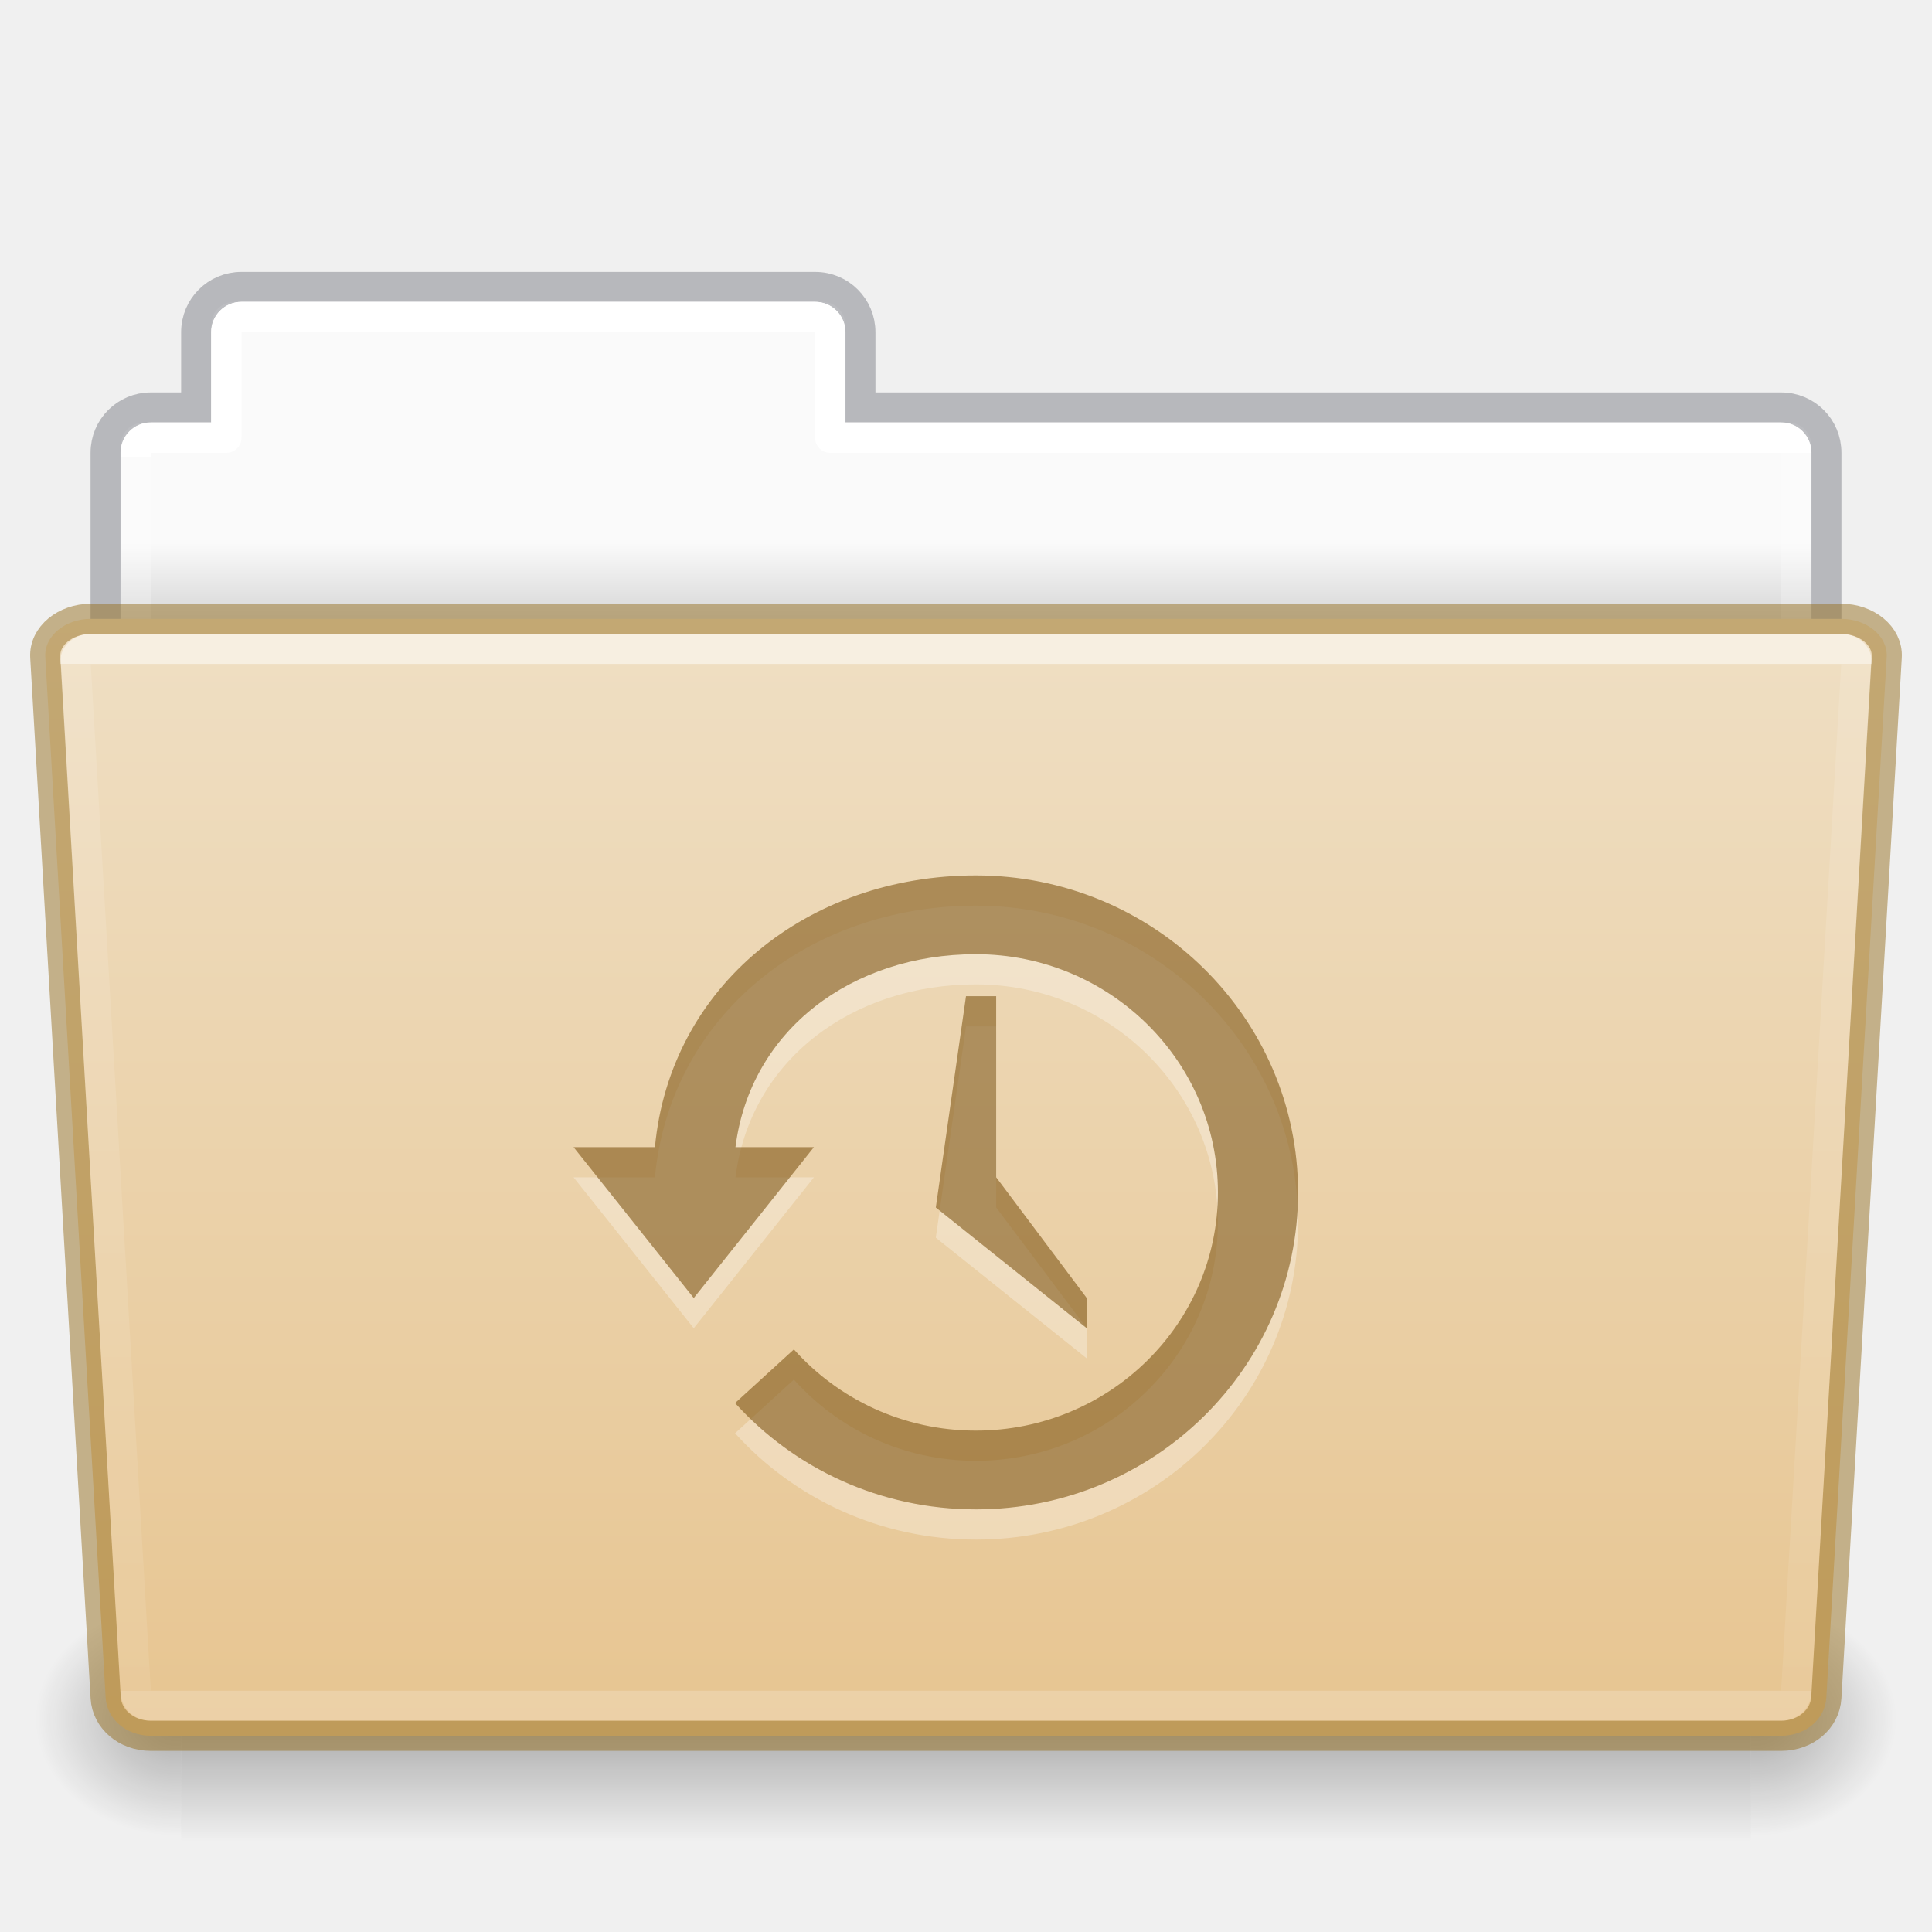
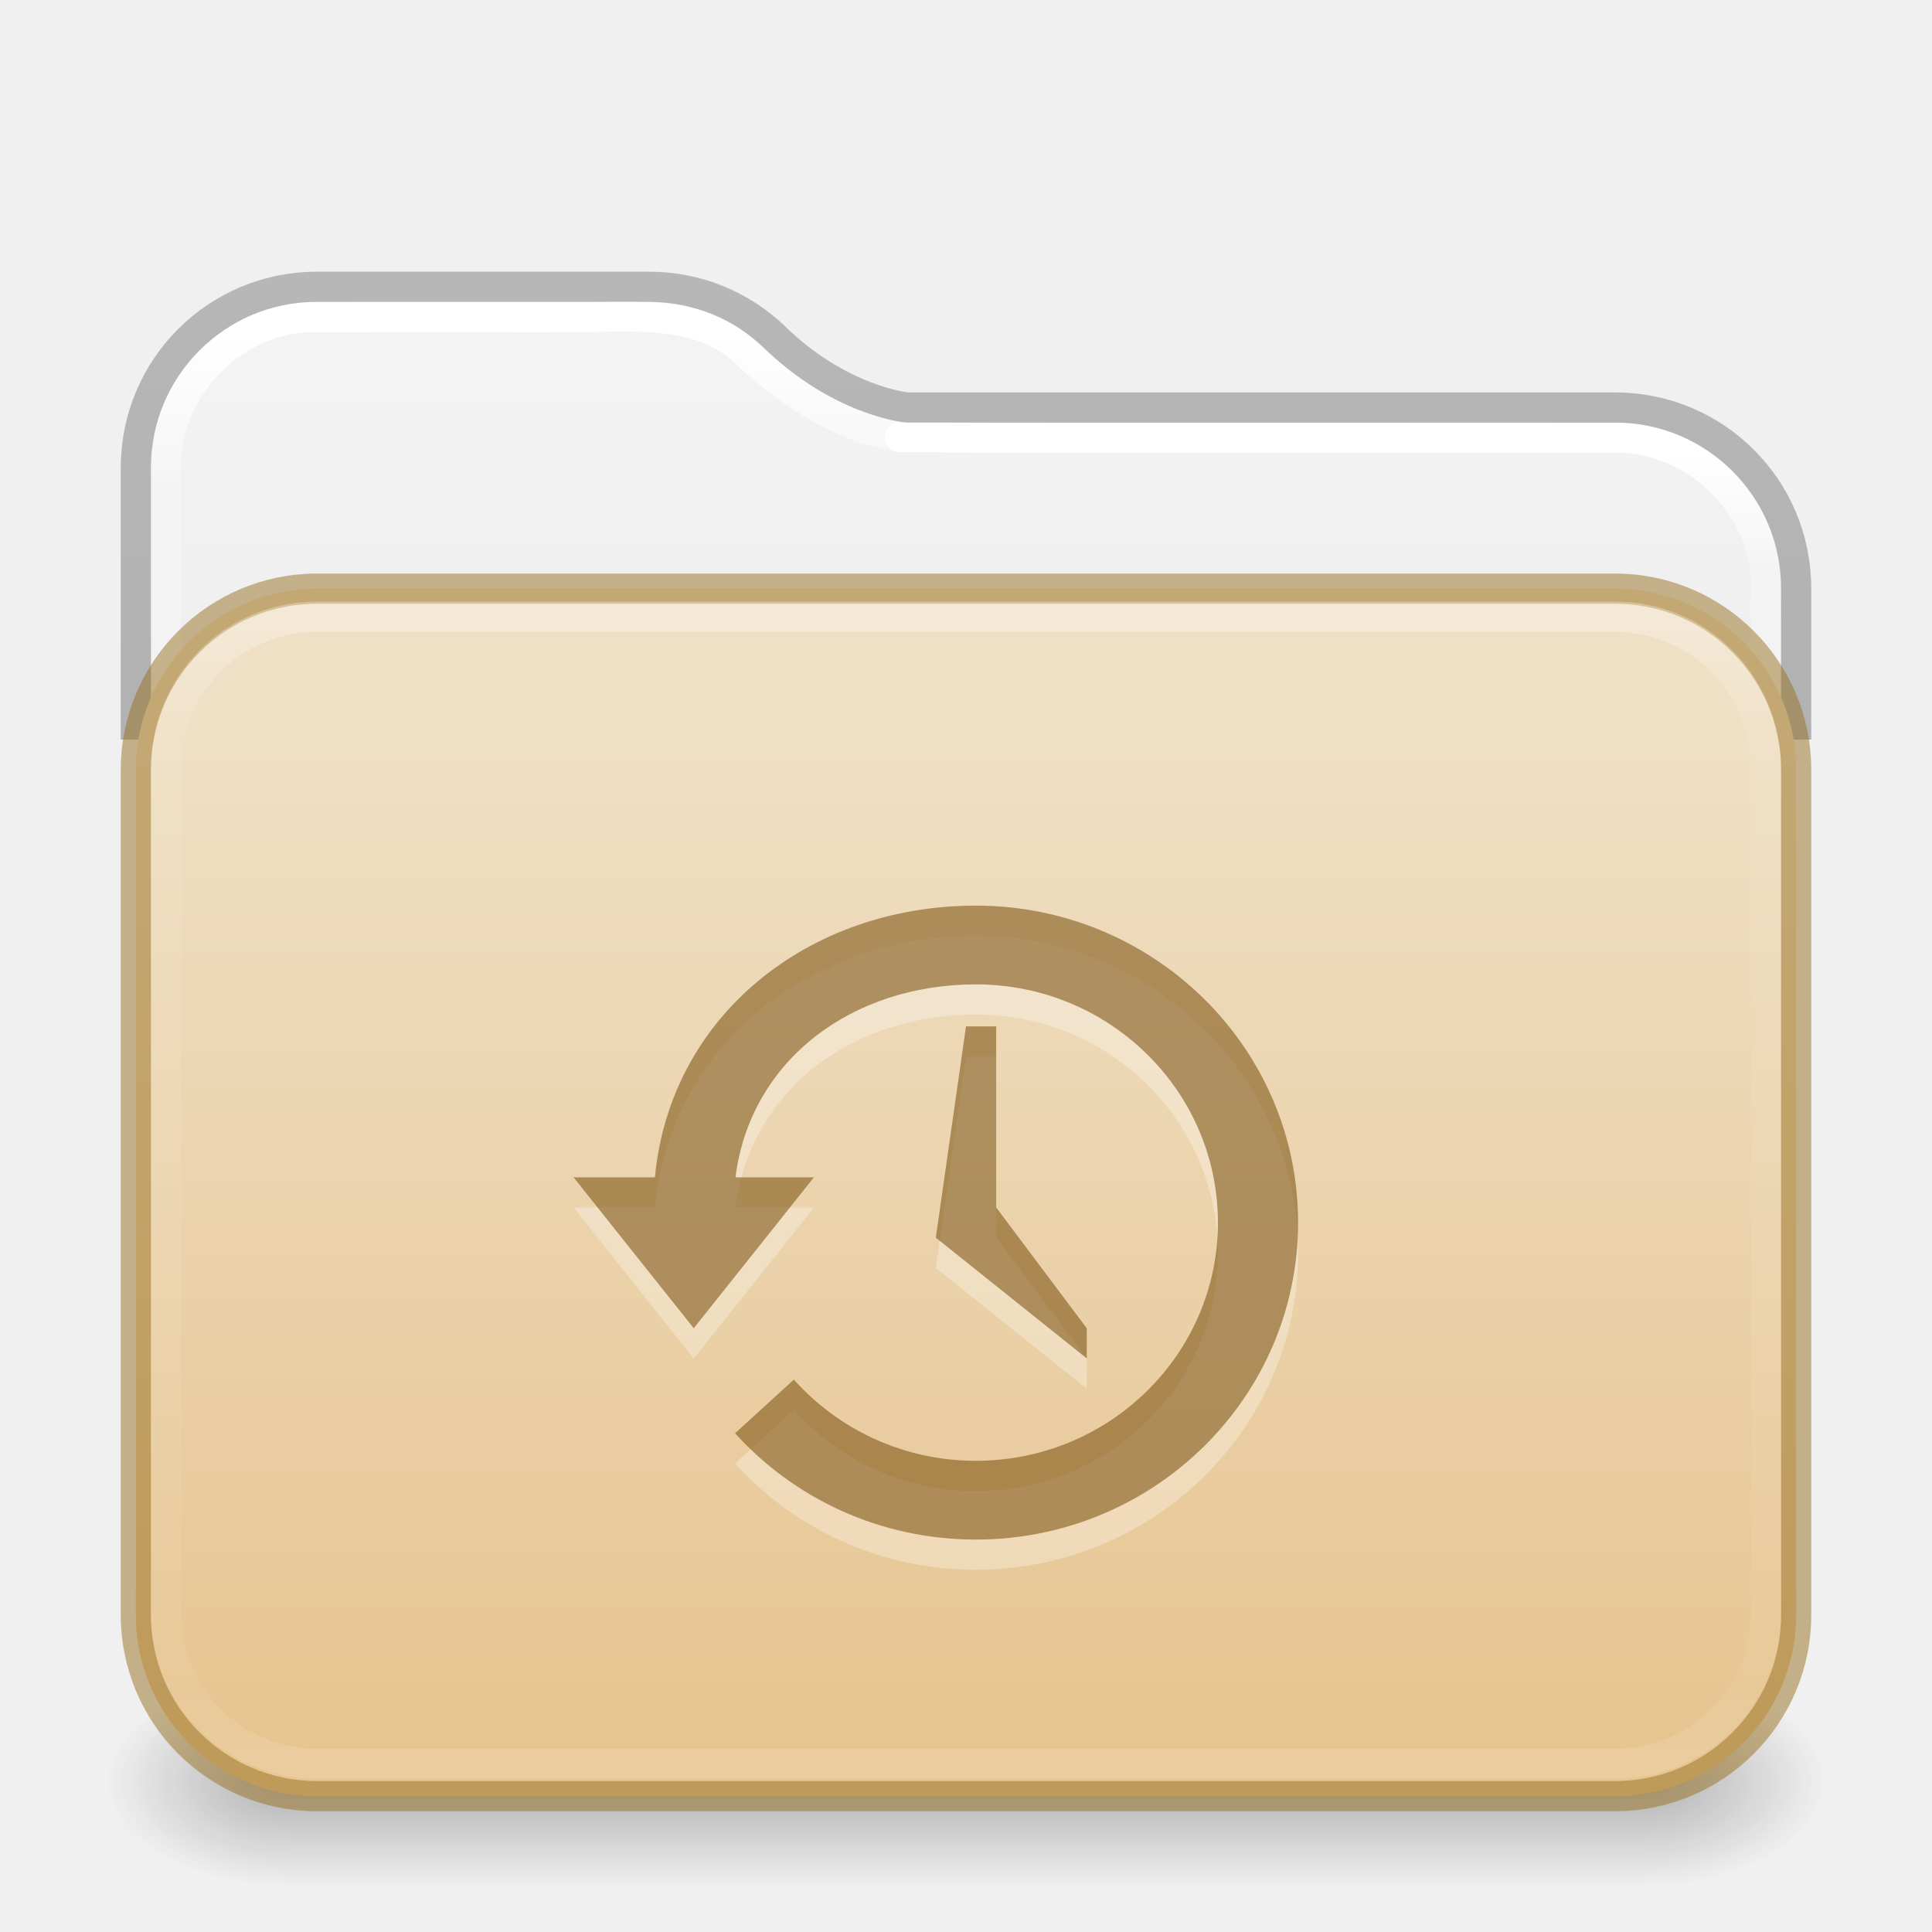
- <svg xmlns="http://www.w3.org/2000/svg" xmlns:xlink="http://www.w3.org/1999/xlink" id="svg22774" height="64" width="64" version="1.1">
-   <defs id="defs22776">
-     <linearGradient id="linearGradient1096">
-       <stop id="stop1088" style="stop-color:#ffffff;stop-opacity:1" offset="0" />
-       <stop id="stop1090" style="stop-color:#ffffff;stop-opacity:0.235" offset="0" />
-       <stop id="stop1092" style="stop-color:#ffffff;stop-opacity:0.157" offset="1" />
-       <stop id="stop1094" style="stop-color:#ffffff;stop-opacity:0.392" offset="1" />
+ <svg xmlns="http://www.w3.org/2000/svg" xmlns:xlink="http://www.w3.org/1999/xlink" id="svg13986" height="64" width="64" version="1.1" xml:space="preserve">
+   <defs id="defs13988">
+     <linearGradient id="linearGradient1077">
+       <stop id="stop1069" style="stop-color:#ffffff;stop-opacity:1" offset="0" />
+       <stop id="stop1071" style="stop-color:#ffffff;stop-opacity:0.235" offset="0.095" />
+       <stop id="stop1073" style="stop-color:#ffffff;stop-opacity:0.157" offset="0.943" />
+       <stop id="stop1075" style="stop-color:#ffffff;stop-opacity:0.392" offset="1" />
    </linearGradient>
-     <linearGradient id="linearGradient960">
-       <stop id="stop956" style="stop-color:#fafafa;stop-opacity:1" offset="0" />
-       <stop id="stop958" style="stop-color:#d4d4d4;stop-opacity:1" offset="1" />
+     <linearGradient id="linearGradient1041">
+       <stop id="stop1033" style="stop-color:#ffffff;stop-opacity:1" offset="0" />
+       <stop id="stop1035" style="stop-color:#ffffff;stop-opacity:0.235" offset="0.083" />
+       <stop id="stop1037" style="stop-color:#ffffff;stop-opacity:0.157" offset="0.943" />
+       <stop id="stop1039" style="stop-color:#ffffff;stop-opacity:0.392" offset="1" />
    </linearGradient>
-     <linearGradient gradientTransform="matrix(1.321028,0,0,1.26798,-70.72988,0.1738103)" gradientUnits="userSpaceOnUse" xlink:href="#linearGradient8272-8-8" id="linearGradient5962" y2="44.028" x2="97.539" y1="17.213" x1="97.539" />
-     <linearGradient id="linearGradient8272-8-8">
-       <stop offset="0" style="stop-color:#ffffff;stop-opacity:1" id="stop8274-4" />
-       <stop offset="0" style="stop-color:#ffffff;stop-opacity:0.235" id="stop8276-5" />
-       <stop offset="1" style="stop-color:#ffffff;stop-opacity:0.157" id="stop8278-0" />
-       <stop offset="1" style="stop-color:#ffffff;stop-opacity:0.392" id="stop8280-5-9" />
+     <linearGradient id="linearGradient3688-166-749-4-0-3-8">
+       <stop offset="0" style="stop-color:#181818;stop-opacity:1" id="stop2883-4-0-1-8" />
+       <stop offset="1" style="stop-color:#181818;stop-opacity:0" id="stop2885-9-2-9-6" />
    </linearGradient>
-     <linearGradient gradientTransform="matrix(0.5041322,0,0,0.4933339,73.84364,-1.45329)" gradientUnits="userSpaceOnUse" xlink:href="#linearGradient4632-0-6-4-4-4" id="linearGradient5954" y2="119.06" x2="-91" y1="44" x1="-91" />
+     <linearGradient id="linearGradient3702-501-757-8-4-1-1">
+       <stop offset="0" style="stop-color:#181818;stop-opacity:0" id="stop2895-8-9-9-1" />
+       <stop offset="0.5" style="stop-color:#181818;stop-opacity:1" id="stop2897-7-8-7-7" />
+       <stop offset="1" style="stop-color:#181818;stop-opacity:0" id="stop2899-4-5-1-5" />
+     </linearGradient>
+     <linearGradient x1="25.058" y1="47.028" x2="25.058" y2="39.999" id="linearGradient6394" xlink:href="#linearGradient3702-501-757-8-4-1-1" gradientUnits="userSpaceOnUse" gradientTransform="matrix(1.59949,0,0,0.9999999,-6.387754,15.50001)" />
+     <linearGradient id="linearGradient3104-6">
+       <stop offset="0" style="stop-color:#000000;stop-opacity:0.318" id="stop3106-3" />
+       <stop offset="1" style="stop-color:#000000;stop-opacity:0.24" id="stop3108-9" />
+     </linearGradient>
+     <linearGradient id="linearGradient3600-9-51">
+       <stop offset="0" style="stop-color:#f4f4f4;stop-opacity:1" id="stop3602-0-0" />
+       <stop offset="1" style="stop-color:#dbdbdb;stop-opacity:1" id="stop3604-9-04" />
+     </linearGradient>
+     <linearGradient id="linearGradient4270-4">
+       <stop id="stop4272-9" style="stop-color:#ffffff;stop-opacity:1" offset="0" />
+       <stop id="stop4274-0" style="stop-color:#ffffff;stop-opacity:0.235" offset="0.097" />
+       <stop id="stop4276-9" style="stop-color:#ffffff;stop-opacity:0.157" offset="0.943" />
+       <stop id="stop4278-1" style="stop-color:#ffffff;stop-opacity:0.392" offset="1" />
+     </linearGradient>
+     <linearGradient xlink:href="#linearGradient1041" id="linearGradient15429" gradientUnits="userSpaceOnUse" gradientTransform="matrix(1.432432,0,0,1.108108,-2.378375,16.33414)" x1="24" y1="-1.222" x2="24" y2="42.092" />
+     <linearGradient xlink:href="#linearGradient4270-4" id="linearGradient15433" gradientUnits="userSpaceOnUse" gradientTransform="matrix(1.432432,0,0,1.027027,-2.378375,14.78008)" x1="24" y1="5.909" x2="24" y2="42.092" />
+     <radialGradient cx="4.993" cy="43.5" r="2.5" fx="4.993" fy="43.5" id="radialGradient3337-2-2" xlink:href="#linearGradient3688-166-749-4-0-3-8" gradientUnits="userSpaceOnUse" gradientTransform="matrix(2.447479,0,0,1.4,42.16407,-1.899993)" />
+     <radialGradient cx="4.993" cy="43.5" r="2.5" fx="4.993" fy="43.5" id="radialGradient3339-1-4" xlink:href="#linearGradient3688-166-749-4-0-3-8" gradientUnits="userSpaceOnUse" gradientTransform="matrix(2.447479,0,0,1.4,-21.83593,-119.9)" />
+     <linearGradient xlink:href="#linearGradient1077" id="linearGradient15429-3" gradientUnits="userSpaceOnUse" gradientTransform="matrix(1.432432,0,0,1.108108,-2.378375,16.33414)" x1="11.576" y1="-4.784" x2="11.576" y2="42.194" />
+     <linearGradient xlink:href="#linearGradient3104-6" id="linearGradient3170" gradientUnits="userSpaceOnUse" gradientTransform="matrix(0.8074969,0,0,0.8947171,10.83533,4.86779)" x1="12.879" y1="66.951" x2="12.879" y2="4.78" />
+     <linearGradient xlink:href="#linearGradient3600-9-51" id="linearGradient1512" gradientUnits="userSpaceOnUse" gradientTransform="matrix(1.380648,0,0,1.327964,-70.17303,3.583315)" x1="74.839" y1="4.536" x2="74.839" y2="49.779" />
+     <linearGradient gradientTransform="matrix(0.5041322,0,0,0.438519,73.84322,5.31926)" gradientUnits="userSpaceOnUse" xlink:href="#linearGradient4632-0-6-4-4-4" id="linearGradient5954" y2="119.06" x2="-91" y1="44" x1="-91" />
    <linearGradient id="linearGradient4632-0-6-4-4-4">
      <stop offset="0" style="stop-color:#efdfc4;stop-opacity:1" id="stop4634-4-4-7-4" />
      <stop offset="1" style="stop-color:#e7c591;stop-opacity:1" id="stop4636-3-1-5-9" />
    </linearGradient>
-     <radialGradient gradientTransform="matrix(-0.04016195,0,0,0.0329426,30.20468,40.92132)" gradientUnits="userSpaceOnUse" xlink:href="#linearGradient5060-820-8" id="radialGradient5950" fy="486.648" fx="605.714" r="117.143" cy="486.648" cx="605.714" />
-     <linearGradient id="linearGradient5060-820-8">
-       <stop offset="0" style="stop-color:#000000;stop-opacity:1" id="stop2681-37" />
-       <stop offset="1" style="stop-color:#000000;stop-opacity:0" id="stop2683-05" />
-     </linearGradient>
-     <linearGradient gradientTransform="matrix(0.1076923,0,0,0.03294117,-6.922415,40.92219)" gradientUnits="userSpaceOnUse" xlink:href="#linearGradient5048-585-1" id="linearGradient5946" y2="609.505" x2="302.857" y1="366.648" x1="302.857" />
-     <linearGradient id="linearGradient5048-585-1">
-       <stop offset="0" style="stop-color:#000000;stop-opacity:0" id="stop2667-0" />
-       <stop offset="0.5" style="stop-color:#000000;stop-opacity:1" id="stop2669-91" />
-       <stop offset="1" style="stop-color:#000000;stop-opacity:0" id="stop2671-6" />
-     </linearGradient>
-     <radialGradient gradientTransform="matrix(0.04016195,0,0,0.0329426,33.79665,40.92132)" gradientUnits="userSpaceOnUse" xlink:href="#linearGradient5060-820-8" id="radialGradient5942" fy="486.648" fx="605.714" r="117.143" cy="486.648" cx="605.714" />
-     <linearGradient gradientTransform="matrix(1.313553,0,0,1.290055,-55.48495,-1.22186)" gradientUnits="userSpaceOnUse" xlink:href="#linearGradient960" id="linearGradient22772" y2="16.998" x2="62.989" y1="14.9" x1="62.989" />
-     <linearGradient y2="44.028" x2="97.539" y1="11.693" x1="97.447" gradientTransform="matrix(1.321028,0,0,1.26798,-70.72988,0.1738103)" gradientUnits="userSpaceOnUse" id="linearGradient1086" xlink:href="#linearGradient1096" />
  </defs>
-   <path id="rect878" d="M 7.75 10 C 7.335 10 7 10.335 7 10.75 L 7 14 L 4.75 14 C 4.335 14 4 14.335 4 14.75 L 4 23.25 C 4 23.666 4.335 24 4.75 24 L 59.25 24 C 59.666 24 60 23.666 60 23.25 L 60 14.75 C 60 14.335 59.666 14 59.25 14 L 28 14 L 28 10.75 C 28 10.335 27.666 10 27.25 10 L 7.75 10 z " style="opacity:1;vector-effect:none;fill:url(#linearGradient22772);fill-opacity:1;stroke:none;stroke-width:1;stroke-linecap:butt;stroke-linejoin:miter;stroke-miterlimit:4;stroke-dasharray:none;stroke-dashoffset:0;stroke-opacity:1;font-variant-east_asian:normal;marker:none" />
-   <path id="rect878-6" d="m 7.996,9.504 c -0.831,0 -1.5,0.669 -1.5,1.5 v 2.492 h -1.5 c -0.831,0 -1.5,0.669 -1.5,1.5 v 8.008 H 60.504 v -8.008 c 0,-0.831 -0.669,-1.5 -1.5,-1.5 h -30.5 v -2.492 c 0,-0.831 -0.669,-1.5 -1.5,-1.5 z" style="opacity:0.5;vector-effect:none;fill:none;fill-opacity:1;stroke:#7e8087;stroke-width:0.992;stroke-linecap:square;stroke-linejoin:miter;stroke-miterlimit:4;stroke-dasharray:none;stroke-dashoffset:0;stroke-opacity:1" />
-   <path id="rect962" d="m 8,10.5 c -0.277,0 -0.5,0.223 -0.5,0.5 v 3.5 H 5 c -0.277,0 -0.5,0.223 -0.5,0.5 v 13 h 55 V 15 c 0,-0.277 -0.223,-0.5 -0.5,-0.5 H 27.5 V 11 c 0,-0.277 -0.223,-0.5 -0.5,-0.5 z" style="opacity:1;vector-effect:none;fill:none;fill-opacity:1;stroke:url(#linearGradient1086);stroke-width:1;stroke-linecap:round;stroke-linejoin:round;stroke-miterlimit:4;stroke-dasharray:none;stroke-dashoffset:0;stroke-opacity:1;marker:none;font-variant-east_asian:normal" />
-   <path d="m 58.001,53 c 0,0 0,8 0,8 2.068,0.015 5,-1.792 5,-4 0,-2.208 -2.308,-3.999 -5,-3.999 z" id="path3411" style="display:inline;overflow:visible;visibility:visible;opacity:0.3;fill:url(#radialGradient5942);fill-opacity:1;fill-rule:nonzero;stroke:none;stroke-width:1;marker:none" />
-   <rect width="52" height="8" x="6.001" y="53" id="rect4173-14" style="display:inline;overflow:visible;visibility:visible;opacity:0.3;fill:url(#linearGradient5946);fill-opacity:1;fill-rule:nonzero;stroke:none;stroke-width:1;marker:none" />
-   <path d="m 6.001,53 c 0,0 0,8 0,8 -2.068,0.015 -5,-1.792 -5,-4 0,-2.208 2.308,-3.999 5,-3.999 z" id="path5018-7" style="display:inline;overflow:visible;visibility:visible;opacity:0.3;fill:url(#radialGradient5950);fill-opacity:1;fill-rule:nonzero;stroke:none;stroke-width:1;marker:none" />
-   <path id="rect980" d="m 3,20.5 c -0.831,0 -1.54,0.564 -1.5,1.262 l 2,34.477 C 3.54,56.936 4.169,57.5 5,57.5 h 54 c 0.831,0 1.46,-0.564 1.5,-1.262 l 2,-34.477 C 62.54,21.064 61.831,20.5 61,20.5 Z" style="opacity:1;vector-effect:none;fill:url(#linearGradient5954);fill-opacity:1;stroke:#987124;stroke-width:1;stroke-linecap:butt;stroke-linejoin:miter;stroke-miterlimit:4;stroke-dasharray:none;stroke-dashoffset:0;stroke-opacity:0.498;marker:none;font-variant-east_asian:normal" />
-   <path id="rect1023" d="m 3,21.5 c -0.277,0 -0.513,0.186 -0.5,0.416 l 2,34.168 C 4.513,56.314 4.723,56.5 5,56.5 h 54 c 0.277,0 0.487,-0.186 0.5,-0.416 l 2,-34.168 C 61.513,21.686 61.277,21.5 61,21.5 Z" style="opacity:0.5;vector-effect:none;fill:none;fill-opacity:1;stroke:url(#linearGradient5962);stroke-width:1;stroke-linecap:round;stroke-linejoin:round;stroke-miterlimit:4;stroke-dasharray:none;stroke-dashoffset:0;stroke-opacity:1;marker:none;font-variant-east_asian:normal" />
-   <g style="color:#000000;display:inline;overflow:visible;visibility:visible;opacity:0.3;fill:#ffffff;fill-opacity:1;fill-rule:nonzero;stroke:none;stroke-width:4.781;marker:none;enable-background:accumulate" id="g3294-2-5-26-1" transform="matrix(0.4910862,0,0,0.5791614,-5.766516,25.97747)">
+   <path id="rect5505-21-3-8-5-2-9-1-7-8-7-8-1" style="color:#000000;font-variation-settings:normal;display:inline;overflow:visible;visibility:visible;opacity:1;vector-effect:none;fill:url(#linearGradient1512);fill-opacity:1;fill-rule:nonzero;stroke:none;stroke-width:1;stroke-linecap:butt;stroke-linejoin:miter;stroke-miterlimit:4;stroke-dasharray:none;stroke-dashoffset:0;stroke-opacity:1;-inkscape-stroke:none;marker:none;enable-background:accumulate;stop-color:#000000;stop-opacity:1" d="M 10.497,10 C 7.442,10 5,12.442 5,15.497 V 52 H 59 V 19.498 c 0,-3.055 -2.442,-5.497 -5.497,-5.497 H 30.047 a 0.503,0.503 0 0 1 -0.049,-0.004 c 0,0 -2.422,-0.248 -4.706,-2.487 l -0.004,-0.004 C 24.303,10.57 22.975,10 21.498,10 Z" />
+   <path id="rect5505-21-3-8-5-2-9-1-7-8-0-6-4-8-7" style="color:#000000;font-variation-settings:normal;display:inline;overflow:visible;visibility:visible;fill:none;fill-opacity:1;fill-rule:nonzero;stroke:url(#linearGradient15429);stroke-width:1;stroke-linecap:round;stroke-linejoin:round;stroke-miterlimit:4;stroke-dasharray:none;stroke-dashoffset:0;stroke-opacity:1;marker:none;enable-background:accumulate;stop-color:#000000" d="m 58.5,52.275 c -0.01,-11.053 0.021,-22.107 -0.016,-33.159 -0.137,-2.616 -2.602,-4.781 -5.21,-4.615 -7.82,-0.016 -15.644,0.031 -23.462,-0.023" />
+   <path id="rect5505-21-3-8-5-2-9-1-7-8-0-6-4-8-7-5" style="color:#000000;font-variation-settings:normal;display:inline;overflow:visible;visibility:visible;fill:none;fill-opacity:1;fill-rule:nonzero;stroke:url(#linearGradient15429-3);stroke-width:1;stroke-linecap:round;stroke-linejoin:round;stroke-miterlimit:4;stroke-dasharray:none;stroke-dashoffset:0;stroke-opacity:1;marker:none;enable-background:accumulate;stop-color:#000000" d="m 29.812,14.477 c -2.057,-0.326 -3.809,-1.562 -5.29,-2.961 -1.413,-1.173 -3.317,-1.038 -5.032,-1.016 -3.092,0.005 -6.184,-0.011 -9.275,0.008 v -1.9e-4 c -2.615,0.088 -4.841,2.504 -4.715,5.118 0.01,12.42 -0.02,24.84 0.015,37.259" />
+   <rect style="opacity:0.3;fill:url(#radialGradient3337-2-2);fill-opacity:1;stroke:none;stroke-width:1.062" id="rect2801-5-5-7-9" y="55.5" x="54.393" height="7" width="6.107" />
+   <rect style="opacity:0.3;fill:url(#radialGradient3339-1-4);fill-opacity:1;stroke:none;stroke-width:1.062" id="rect3696-3-0-3-7" transform="scale(-1)" y="-62.5" x="-9.607" height="7" width="6.107" />
+   <rect style="opacity:0.3;fill:url(#linearGradient6394);fill-opacity:1;stroke:none;stroke-width:1.062" id="rect3700-5-6-8-4" y="55.5" x="9.607" height="7" width="44.786" />
+   <path id="rect5505-21-3-8-5-2-9-1-7-8-0-6-6-3" style="color:#000000;font-variation-settings:normal;display:inline;overflow:visible;visibility:visible;opacity:1;vector-effect:none;fill:none;fill-opacity:1;fill-rule:nonzero;stroke:url(#linearGradient3170);stroke-width:1;stroke-linecap:butt;stroke-linejoin:round;stroke-miterlimit:4;stroke-dasharray:none;stroke-dashoffset:0;stroke-opacity:1;-inkscape-stroke:none;marker:none;enable-background:accumulate;stop-color:#000000;stop-opacity:1" d="m 59.5,24.5 v -5 c 0,-3.324 -2.676,-6 -6,-6 H 30.046 c 0,0 -2.231,-0.215 -4.405,-2.349 -1.075,-1.024 -2.532,-1.651 -4.141,-1.651 h -11 c -3.324,0 -6,2.676 -6,6 v 9" />
+   <rect width="55" height="40" rx="6" ry="6" x="4.5" y="19.5" id="rect5505-21-3-8-5-2-9-7-3-6" style="color:#000000;font-variation-settings:normal;display:inline;overflow:visible;visibility:visible;opacity:1;vector-effect:none;fill:url(#linearGradient5954);fill-opacity:1;fill-rule:nonzero;stroke:#987124;stroke-width:1;stroke-linecap:butt;stroke-linejoin:miter;stroke-miterlimit:4;stroke-dasharray:none;stroke-dashoffset:0;stroke-opacity:0.498;-inkscape-stroke:none;marker:none;enable-background:accumulate;stop-color:#000000;stop-opacity:1" />
+   <rect style="opacity:0.3;fill:none;stroke:url(#linearGradient15433);stroke-width:1;stroke-linecap:round;stroke-linejoin:round;stroke-miterlimit:4;stroke-dasharray:none;stroke-dashoffset:0;stroke-opacity:1" id="rect6741-8-33-4" y="20.429" x="5.5" ry="5" rx="5" height="38" width="53" />
+   <g style="color:#000000;display:inline;overflow:visible;visibility:visible;opacity:0.3;fill:#ffffff;fill-opacity:1;fill-rule:nonzero;stroke:none;stroke-width:4.781;marker:none;enable-background:accumulate" id="g3294-2-5-26-1" transform="matrix(0.4910862,0,0,0.5791614,-5.766513,26.97747)">
    <path style="color:#000000;display:inline;overflow:visible;visibility:visible;fill:#ffffff;fill-opacity:1;fill-rule:nonzero;stroke:none;stroke-width:4.781;marker:none;enable-background:accumulate" id="path2504-1-2-2-5" d="m 77.57,6.945 c -11.317,0 -20.631,6.319 -21.649,15.54 h -5.49 l 8.108,8.633 8.108,-8.633 h -5.293 c 1.001,-6.722 7.89,-11.035 16.215,-11.035 9.013,0 16.328,6.104 16.328,13.625 -3e-6,7.521 -7.315,13.625 -16.328,13.625 -4.89,0 -9.281,-1.8 -12.274,-4.645 L 61.327,37.124 c 3.982,3.736 9.784,6.081 16.244,6.081 11.997,0 21.733,-8.122 21.733,-18.13 0,-10.008 -9.736,-18.13 -21.733,-18.13 z" />
    <path style="color:#000000;display:inline;overflow:visible;visibility:visible;fill:#ffffff;fill-opacity:1;fill-rule:nonzero;stroke:none;stroke-width:4.781;marker:none;enable-background:accumulate" id="path3288-4-0-74-3" d="m 78.94,13.852 h -2.036 l -2.036,12.086 10.182,6.907 2e-6,-1.727 -6.109,-6.907 z" />
  </g>
-   <g style="color:#000000;display:inline;overflow:visible;visibility:visible;fill:#7e5514;fill-opacity:0.971;fill-rule:nonzero;stroke:none;stroke-width:1.875;marker:none;enable-background:accumulate;font-variant-east_asian:normal;opacity:0.6;vector-effect:none;stroke-linecap:butt;stroke-linejoin:miter;stroke-miterlimit:4;stroke-dasharray:none;stroke-dashoffset:0;stroke-opacity:0.498" id="g3294-2-5-26" transform="matrix(0.4910862,0,0,0.5791614,-5.766516,24.97747)">
-     <path style="color:#000000;display:inline;overflow:visible;visibility:visible;fill:#7e5514;fill-opacity:0.971;fill-rule:nonzero;stroke:none;stroke-width:1.875;marker:none;enable-background:accumulate;font-variant-east_asian:normal;vector-effect:none;stroke-linecap:butt;stroke-linejoin:miter;stroke-miterlimit:4;stroke-dasharray:none;stroke-dashoffset:0;stroke-opacity:0.498" id="path2504-1-2-2" d="m 77.57,6.945 c -11.317,0 -20.631,6.319 -21.649,15.54 h -5.49 l 8.108,8.633 8.108,-8.633 h -5.293 c 1.001,-6.722 7.89,-11.035 16.215,-11.035 9.013,0 16.328,6.104 16.328,13.625 -3e-6,7.521 -7.315,13.625 -16.328,13.625 -4.89,0 -9.281,-1.8 -12.274,-4.645 L 61.327,37.124 c 3.982,3.736 9.784,6.081 16.244,6.081 11.997,0 21.733,-8.122 21.733,-18.13 0,-10.008 -9.736,-18.13 -21.733,-18.13 z" />
-     <path style="color:#000000;display:inline;overflow:visible;visibility:visible;fill:#7e5514;fill-opacity:0.971;fill-rule:nonzero;stroke:none;stroke-width:1.875;marker:none;enable-background:accumulate;font-variant-east_asian:normal;vector-effect:none;stroke-linecap:butt;stroke-linejoin:miter;stroke-miterlimit:4;stroke-dasharray:none;stroke-dashoffset:0;stroke-opacity:0.498" id="path3288-4-0-74" d="m 78.94,13.852 h -2.036 l -2.036,12.086 10.182,6.907 2e-6,-1.727 -6.109,-6.907 z" />
+   <g style="color:#000000;display:inline;overflow:visible;visibility:visible;opacity:0.6;vector-effect:none;fill:#7e5514;fill-opacity:0.971;fill-rule:nonzero;stroke:none;stroke-width:1.875;stroke-linecap:butt;stroke-linejoin:miter;stroke-miterlimit:4;stroke-dasharray:none;stroke-dashoffset:0;stroke-opacity:0.498;marker:none;enable-background:accumulate" id="g3294-2-5-26" transform="matrix(0.4910862,0,0,0.5791614,-5.766513,25.97747)">
+     <path style="color:#000000;display:inline;overflow:visible;visibility:visible;vector-effect:none;fill:#7e5514;fill-opacity:0.971;fill-rule:nonzero;stroke:none;stroke-width:1.875;stroke-linecap:butt;stroke-linejoin:miter;stroke-miterlimit:4;stroke-dasharray:none;stroke-dashoffset:0;stroke-opacity:0.498;marker:none;enable-background:accumulate" id="path2504-1-2-2" d="m 77.57,6.945 c -11.317,0 -20.631,6.319 -21.649,15.54 h -5.49 l 8.108,8.633 8.108,-8.633 h -5.293 c 1.001,-6.722 7.89,-11.035 16.215,-11.035 9.013,0 16.328,6.104 16.328,13.625 -3e-6,7.521 -7.315,13.625 -16.328,13.625 -4.89,0 -9.281,-1.8 -12.274,-4.645 L 61.327,37.124 c 3.982,3.736 9.784,6.081 16.244,6.081 11.997,0 21.733,-8.122 21.733,-18.13 0,-10.008 -9.736,-18.13 -21.733,-18.13 z" />
+     <path style="color:#000000;display:inline;overflow:visible;visibility:visible;vector-effect:none;fill:#7e5514;fill-opacity:0.971;fill-rule:nonzero;stroke:none;stroke-width:1.875;stroke-linecap:butt;stroke-linejoin:miter;stroke-miterlimit:4;stroke-dasharray:none;stroke-dashoffset:0;stroke-opacity:0.498;marker:none;enable-background:accumulate" id="path3288-4-0-74" d="m 78.94,13.852 h -2.036 l -2.036,12.086 10.182,6.907 2e-6,-1.727 -6.109,-6.907 z" />
  </g>
</svg>
